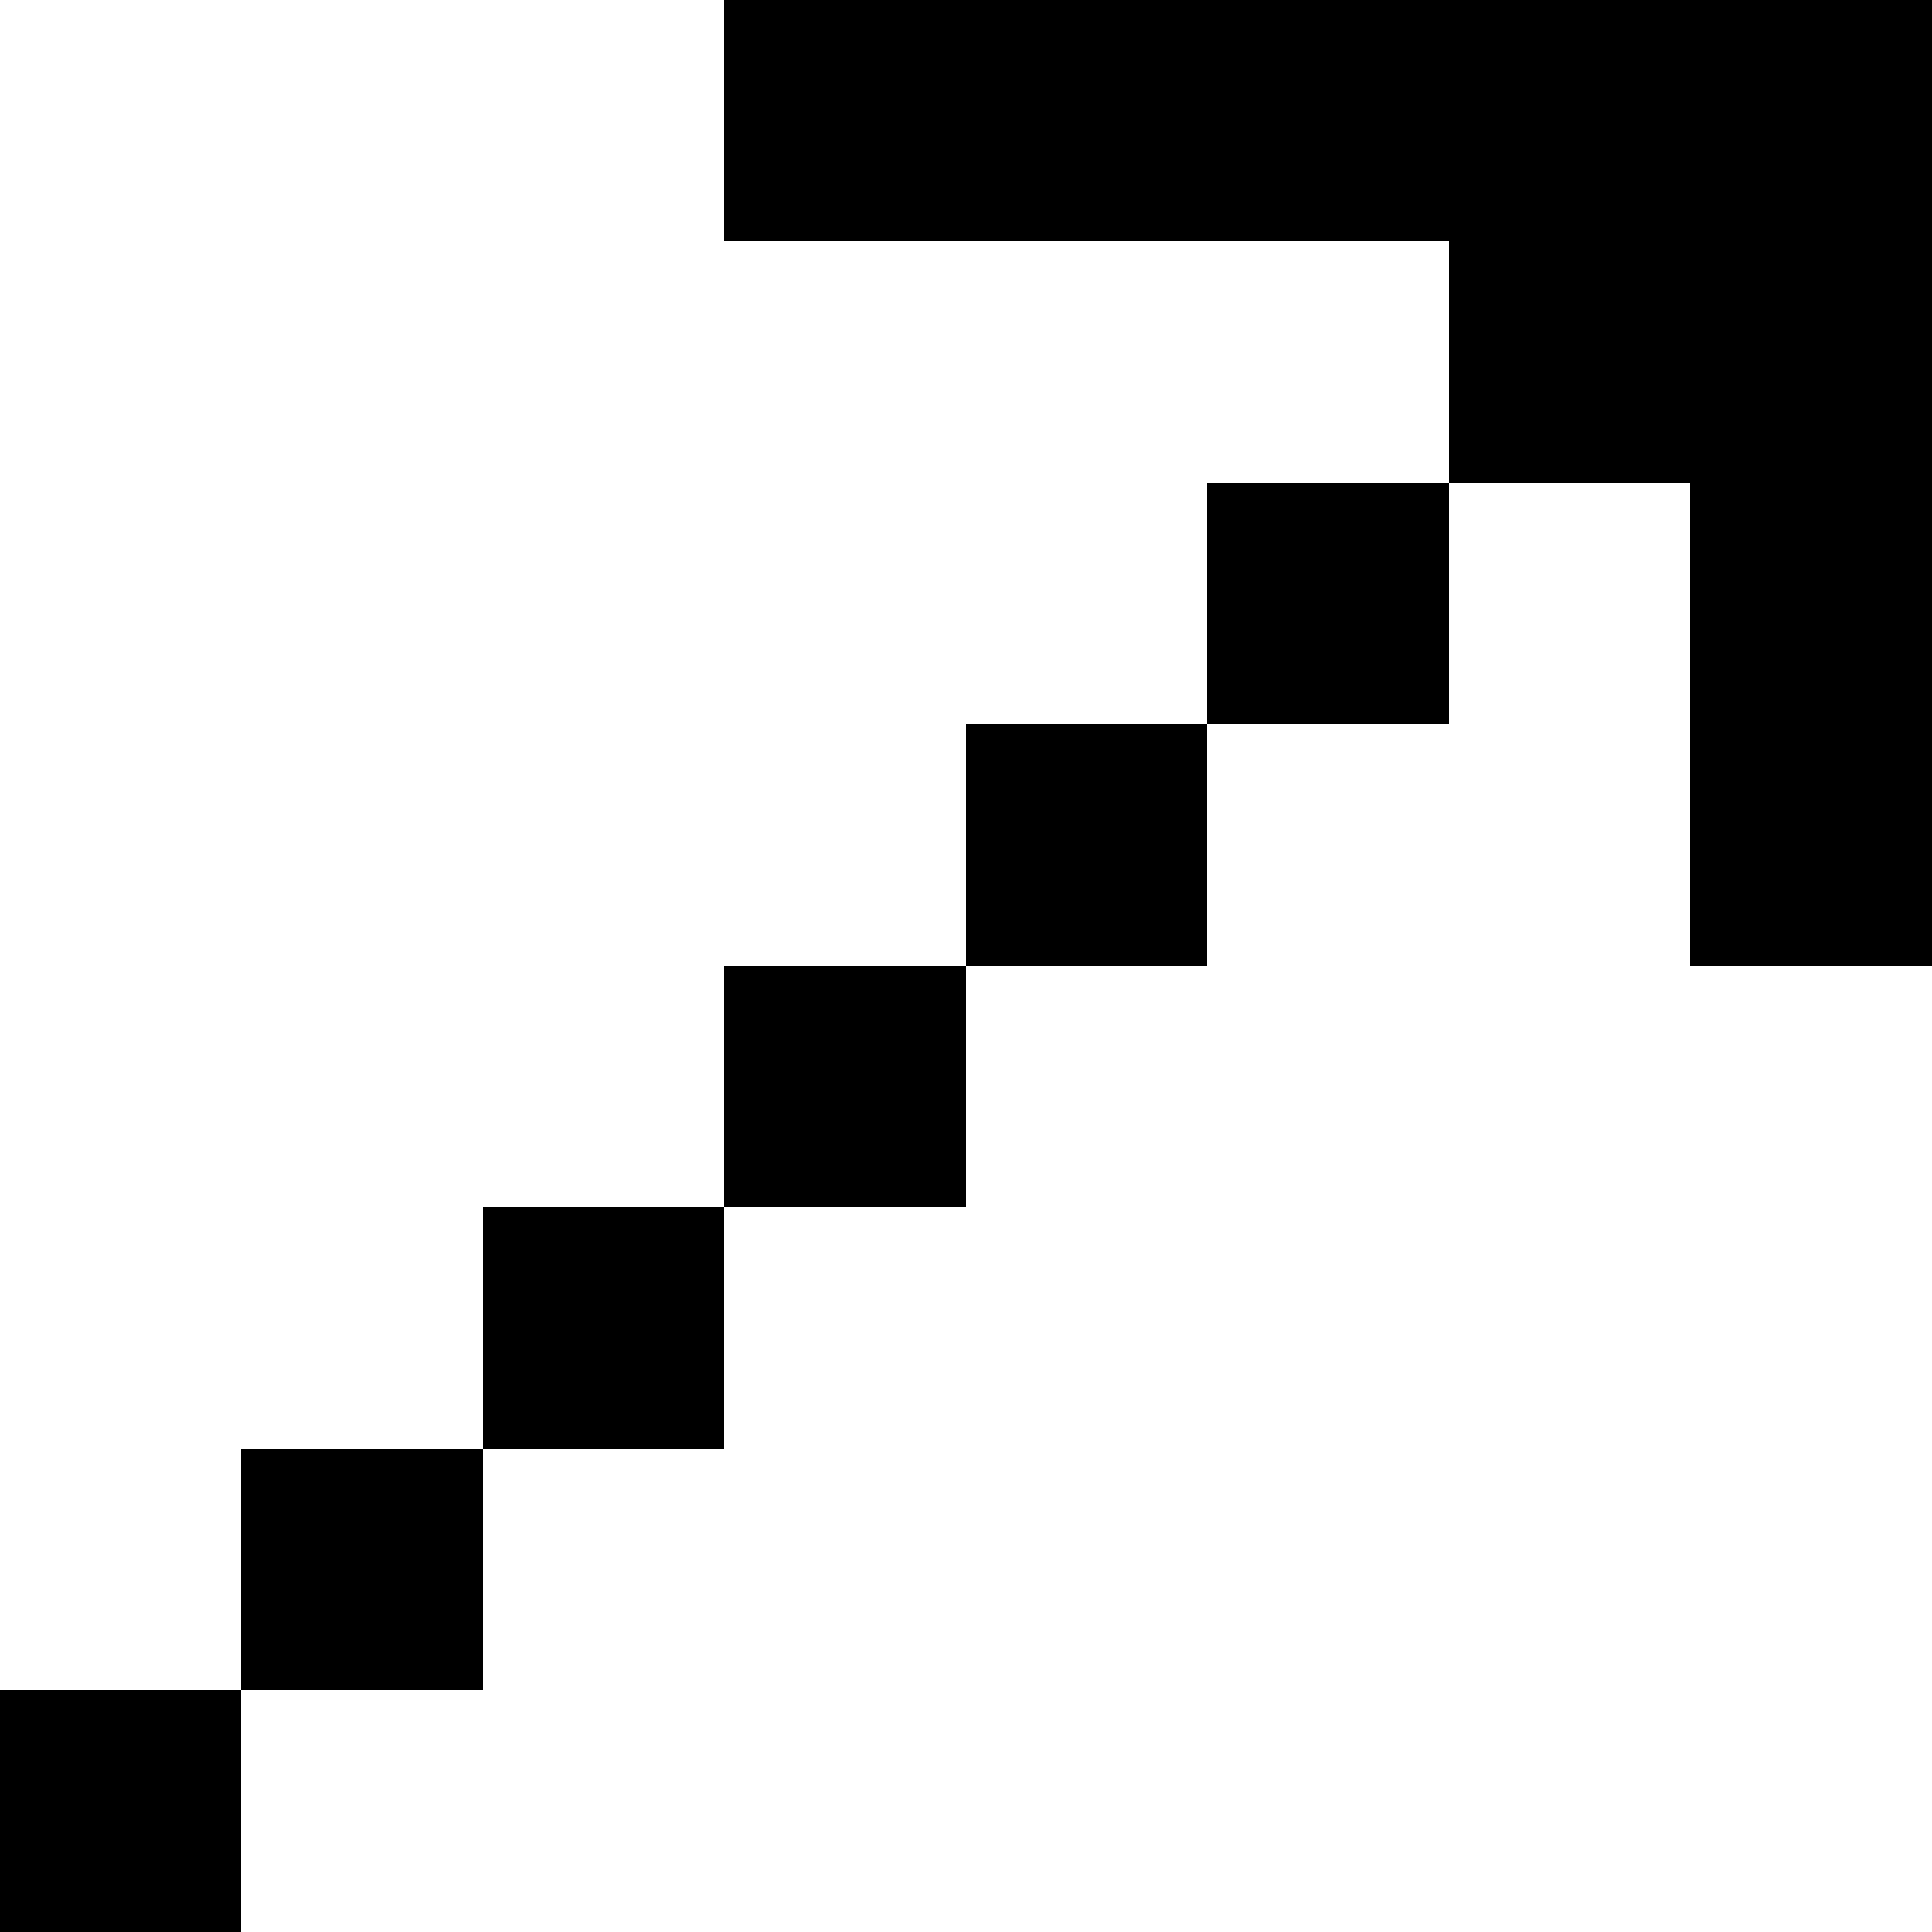
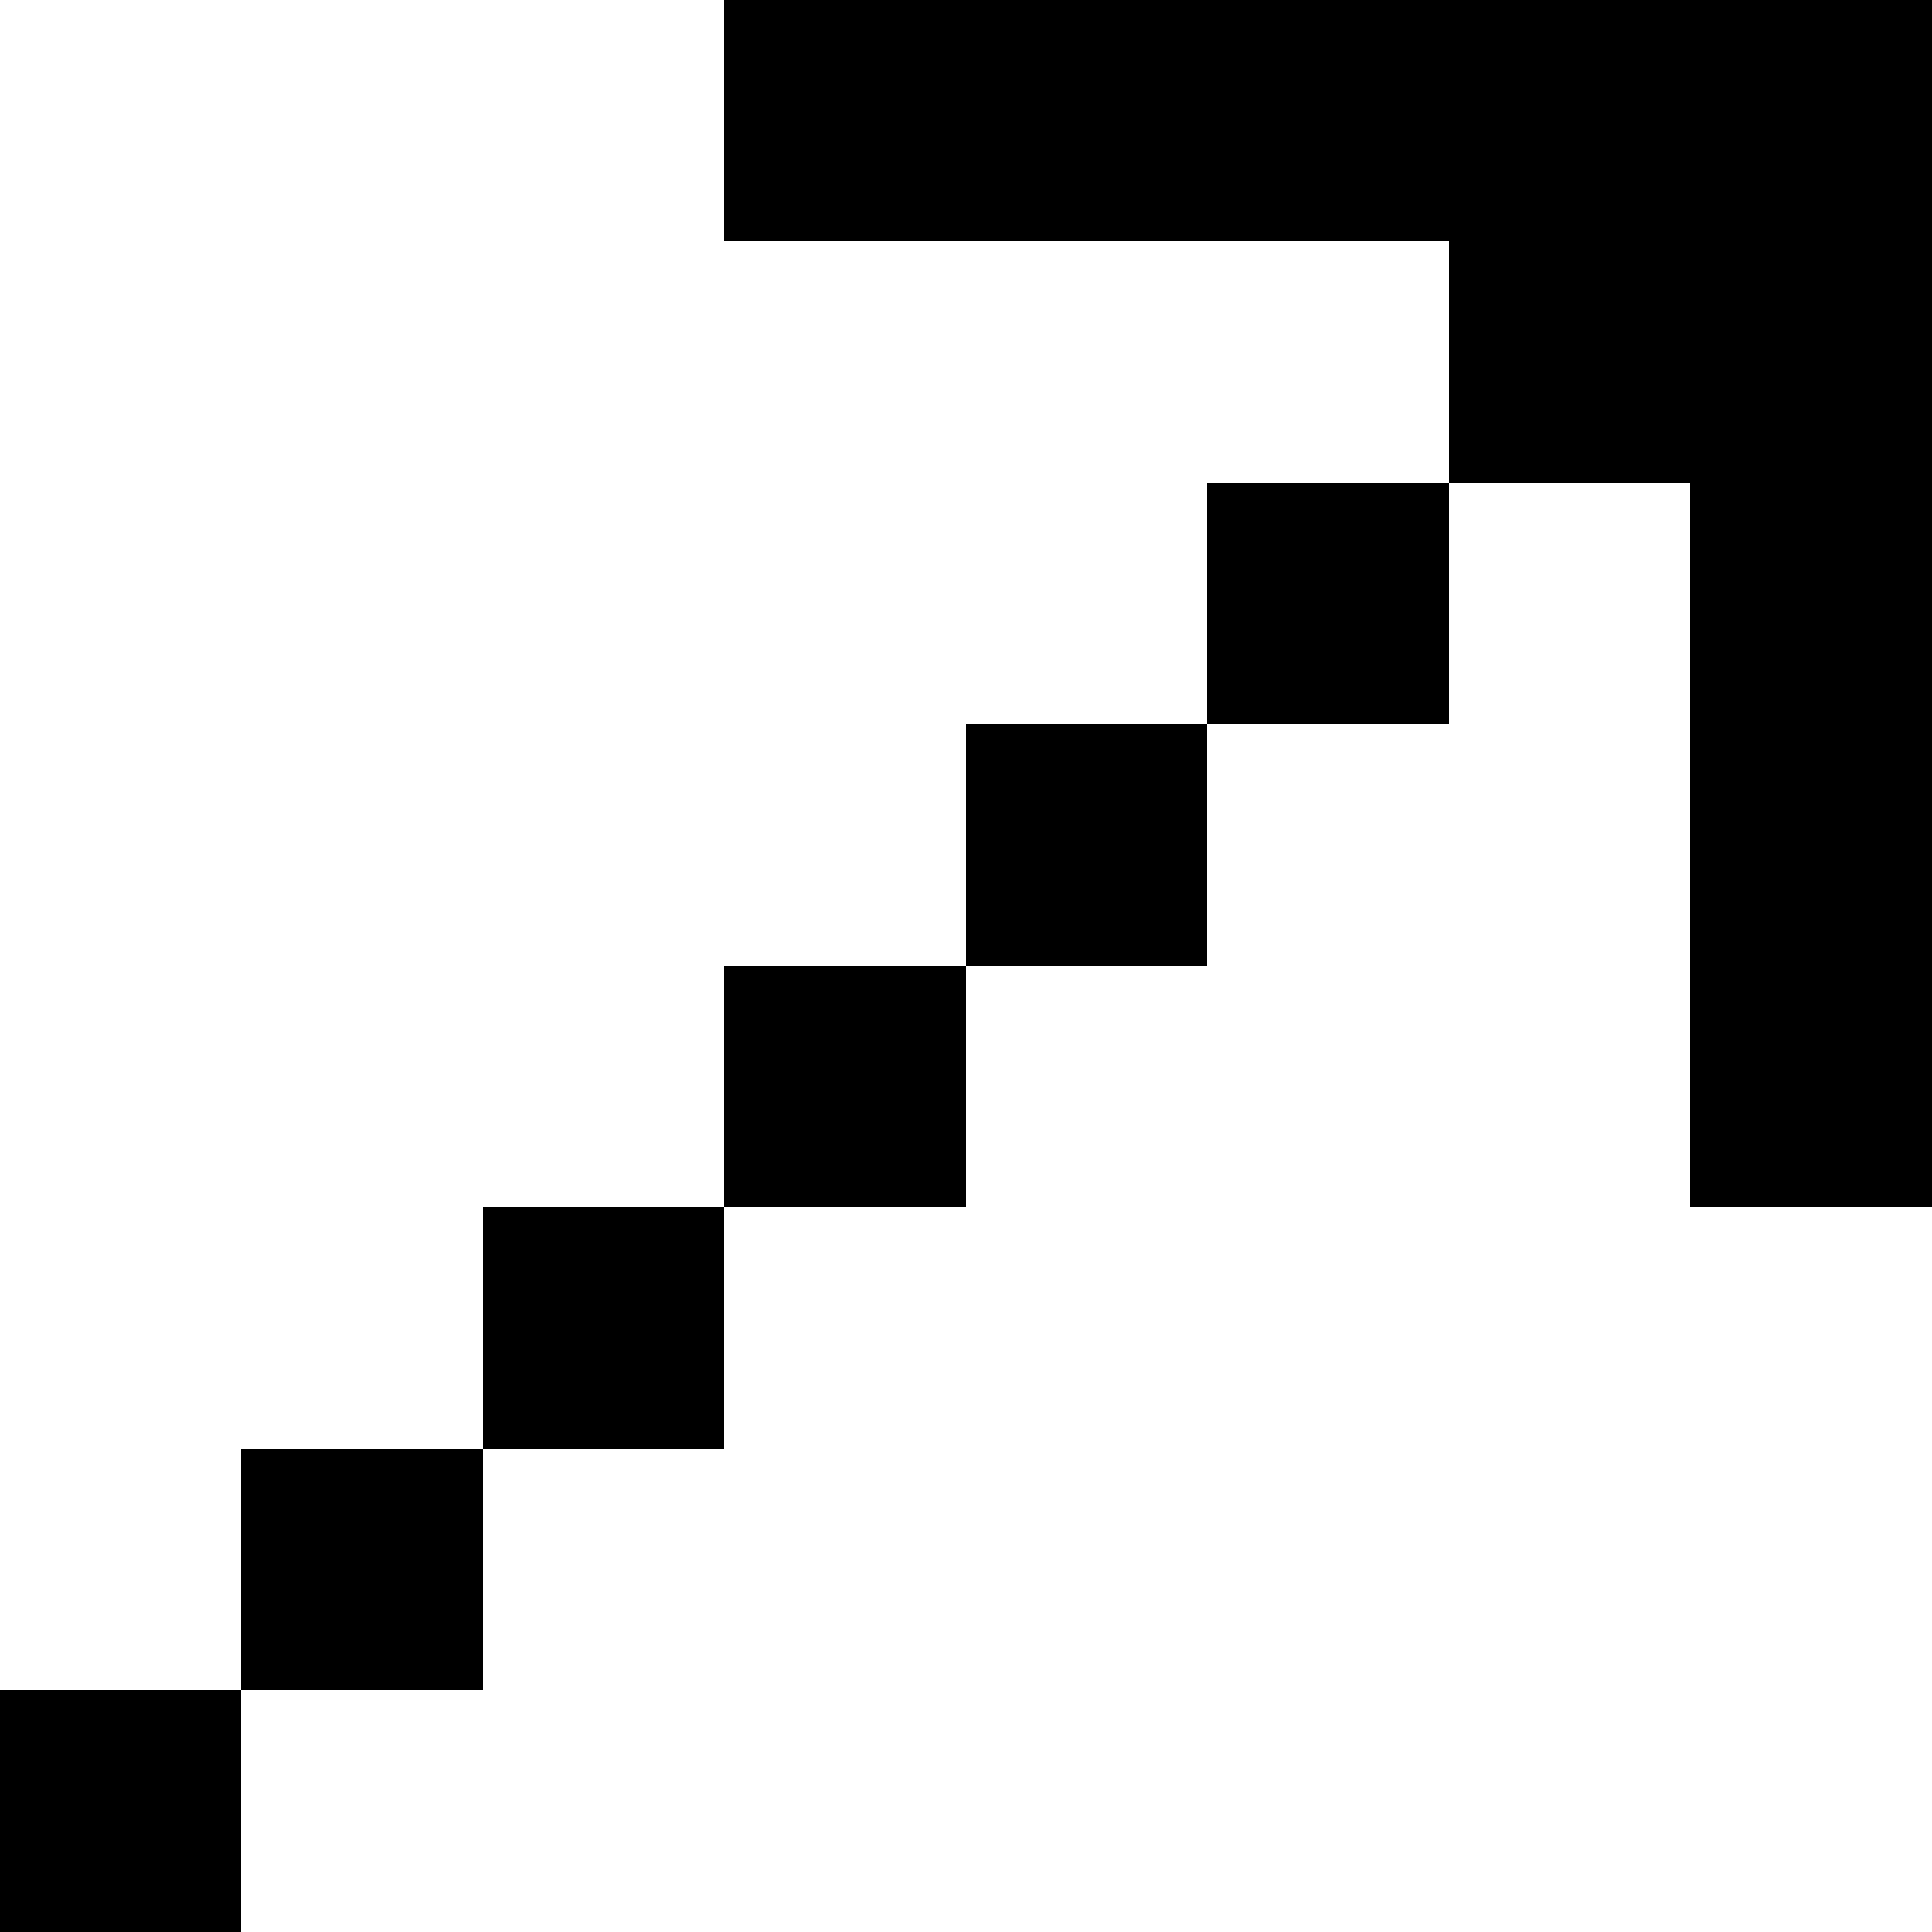
<svg xmlns="http://www.w3.org/2000/svg" viewBox="0 0 8 8" width="16" height="16" fill="currentColor" shape-rendering="crispEdges">
  <rect x="3" y="0" width="1" height="1" />
  <rect x="4" y="0" width="1" height="1" />
  <rect x="5" y="0" width="1" height="1" />
  <rect x="6" y="0" width="1" height="1" />
  <rect x="7" y="0" width="1" height="1" />
  <rect x="6" y="1" width="1" height="1" />
  <rect x="7" y="1" width="1" height="1" />
  <rect x="5" y="2" width="1" height="1" />
  <rect x="7" y="2" width="1" height="1" />
  <rect x="4" y="3" width="1" height="1" />
  <rect x="7" y="3" width="1" height="1" />
  <rect x="3" y="4" width="1" height="1" />
+   <rect x="7" y="4" width="1" height="1" />
  <rect x="2" y="5" width="1" height="1" />
  <rect x="1" y="6" width="1" height="1" />
  <rect x="0" y="7" width="1" height="1" />
</svg>
